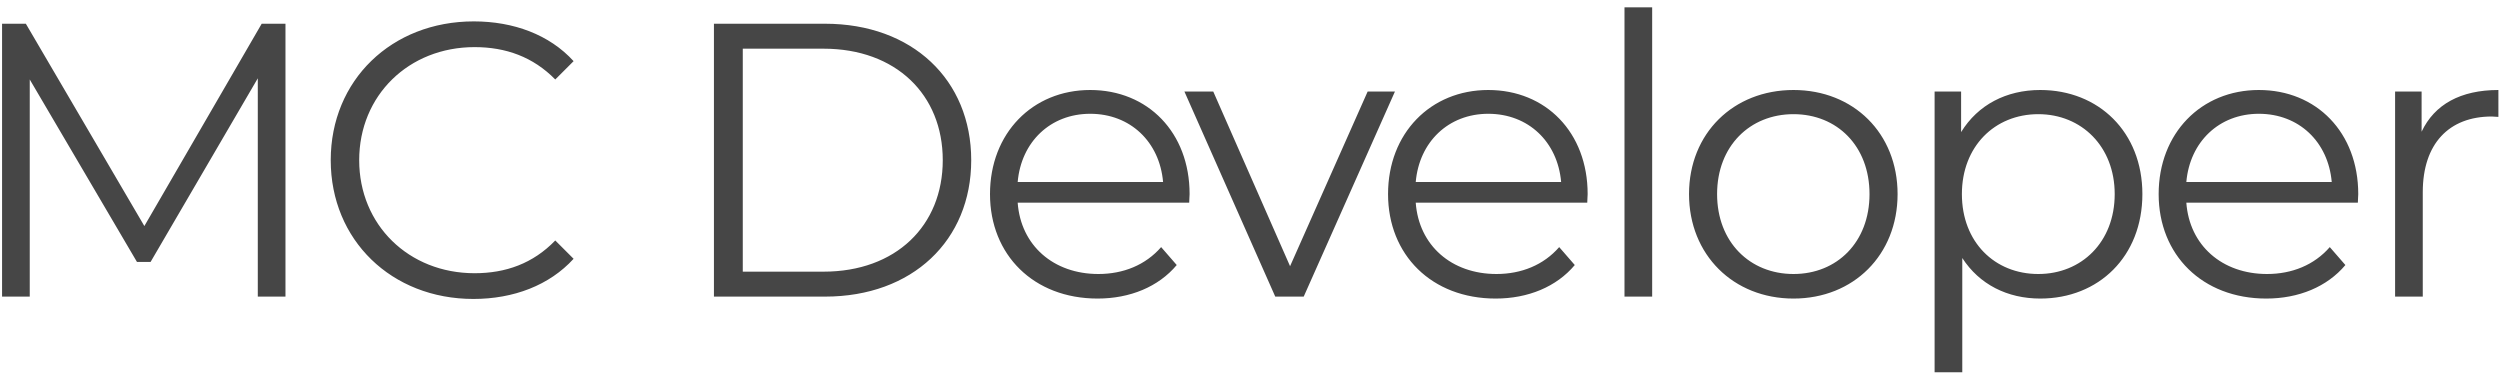
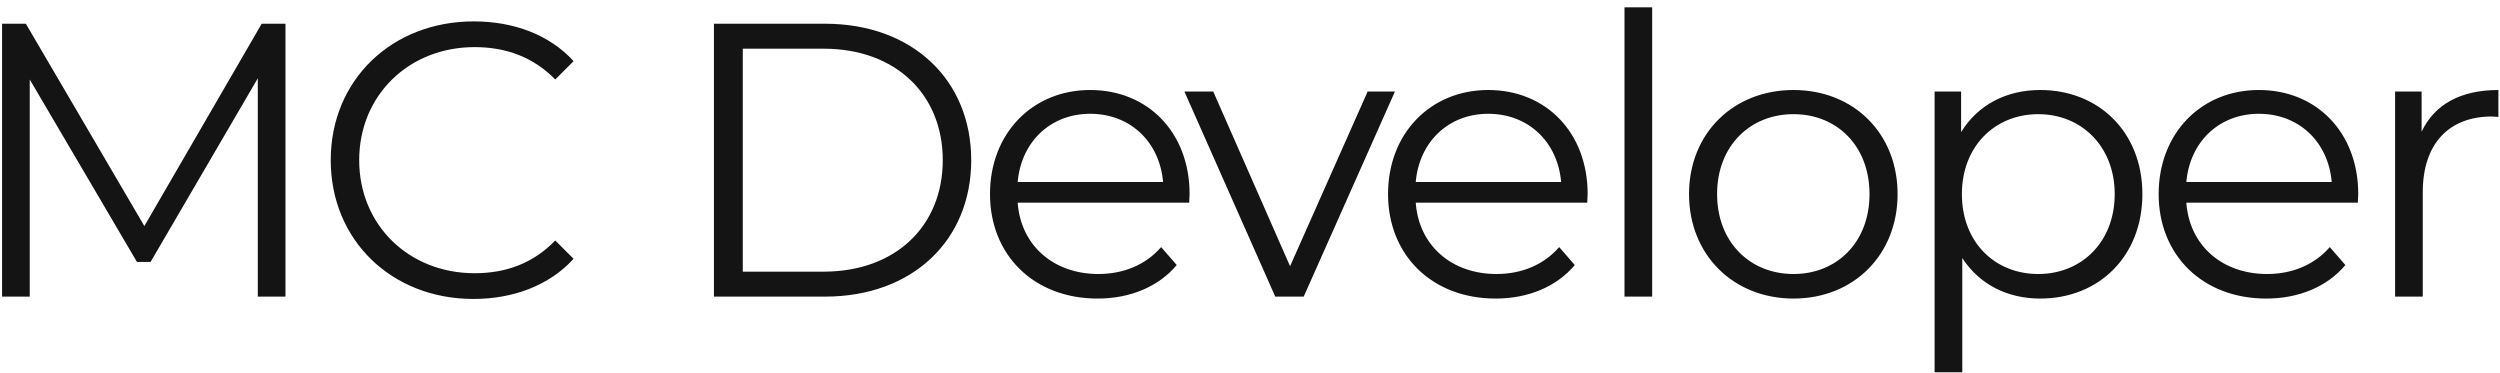
<svg xmlns="http://www.w3.org/2000/svg" viewBox="0 0 295 44">
-   <g data-name="developer-typo" fill="#464646">
+   <g data-name="developer-typo" fill="#141414">
    <path d="M84.244 35h13.11c10.304 0 17.25-6.624 17.25-16.1 0-9.476-6.946-16.1-17.25-16.1h-13.11V35zm3.404-2.944V5.744h9.522c8.556 0 14.076 5.428 14.076 13.156 0 7.728-5.52 13.156-14.076 13.156h-9.522zM140.372 22.902c0-7.268-4.922-12.282-11.73-12.282-6.808 0-11.822 5.106-11.822 12.282s5.152 12.328 12.696 12.328c3.818 0 7.176-1.38 9.338-3.956l-1.84-2.116c-1.84 2.116-4.462 3.174-7.406 3.174-5.29 0-9.154-3.358-9.522-8.418h20.24c0-.368.046-.736.046-1.012zm-11.73-9.476c4.738 0 8.188 3.312 8.602 8.05h-17.158c.414-4.738 3.864-8.05 8.556-8.05zM161.382 10.804l-9.154 20.608-9.062-20.608h-3.404L150.48 35h3.358l10.764-24.196h-3.22zM187.342 22.902c0-7.268-4.922-12.282-11.73-12.282-6.808 0-11.822 5.106-11.822 12.282s5.152 12.328 12.696 12.328c3.818 0 7.176-1.38 9.338-3.956l-1.84-2.116c-1.84 2.116-4.462 3.174-7.406 3.174-5.29 0-9.154-3.358-9.522-8.418h20.24c0-.368.046-.736.046-1.012zm-11.73-9.476c4.738 0 8.188 3.312 8.602 8.05h-17.158c.414-4.738 3.864-8.05 8.556-8.05zM191.69 35h3.266V.868h-3.266V35zM211.633 35.23c7.084 0 12.282-5.152 12.282-12.328 0-7.176-5.198-12.282-12.282-12.282s-12.328 5.106-12.328 12.282 5.244 12.328 12.328 12.328zm0-2.898c-5.152 0-9.016-3.772-9.016-9.43 0-5.658 3.864-9.43 9.016-9.43s8.97 3.772 8.97 9.43c0 5.658-3.818 9.43-8.97 9.43zM240.749 10.62c-4.002 0-7.36 1.748-9.338 4.968v-4.784h-3.128v33.12h3.266V30.446c2.024 3.128 5.336 4.784 9.2 4.784 6.9 0 12.052-4.968 12.052-12.328 0-7.314-5.152-12.282-12.052-12.282zm-.23 21.712c-5.152 0-9.016-3.772-9.016-9.43 0-5.612 3.864-9.43 9.016-9.43 5.106 0 9.016 3.818 9.016 9.43 0 5.658-3.91 9.43-9.016 9.43zM278.273 22.902c0-7.268-4.922-12.282-11.73-12.282-6.808 0-11.822 5.106-11.822 12.282s5.152 12.328 12.696 12.328c3.818 0 7.176-1.38 9.338-3.956l-1.84-2.116c-1.84 2.116-4.462 3.174-7.406 3.174-5.29 0-9.154-3.358-9.522-8.418h20.24c0-.368.046-.736.046-1.012zm-11.73-9.476c4.738 0 8.188 3.312 8.602 8.05h-17.158c.414-4.738 3.864-8.05 8.556-8.05zM285.749 15.542v-4.738h-3.128V35h3.266V22.672c0-5.704 3.082-8.924 8.142-8.924.23 0 .506.046.782.046V10.62c-4.462 0-7.544 1.702-9.062 4.922zM30.88 2.8L17.034 26.674 3.05 2.8H.244V35H3.51V9.378L16.16 30.906h1.61L30.42 9.24V35h3.266V2.8H30.88zM55.862 35.276c4.738 0 8.97-1.61 11.822-4.738l-2.162-2.162c-2.622 2.714-5.842 3.864-9.522 3.864-7.774 0-13.616-5.704-13.616-13.34s5.842-13.34 13.616-13.34c3.68 0 6.9 1.15 9.522 3.818l2.162-2.162c-2.852-3.128-7.084-4.692-11.776-4.692-9.706 0-16.882 6.946-16.882 16.376 0 9.43 7.176 16.376 16.836 16.376z" />
  </g>
</svg>
